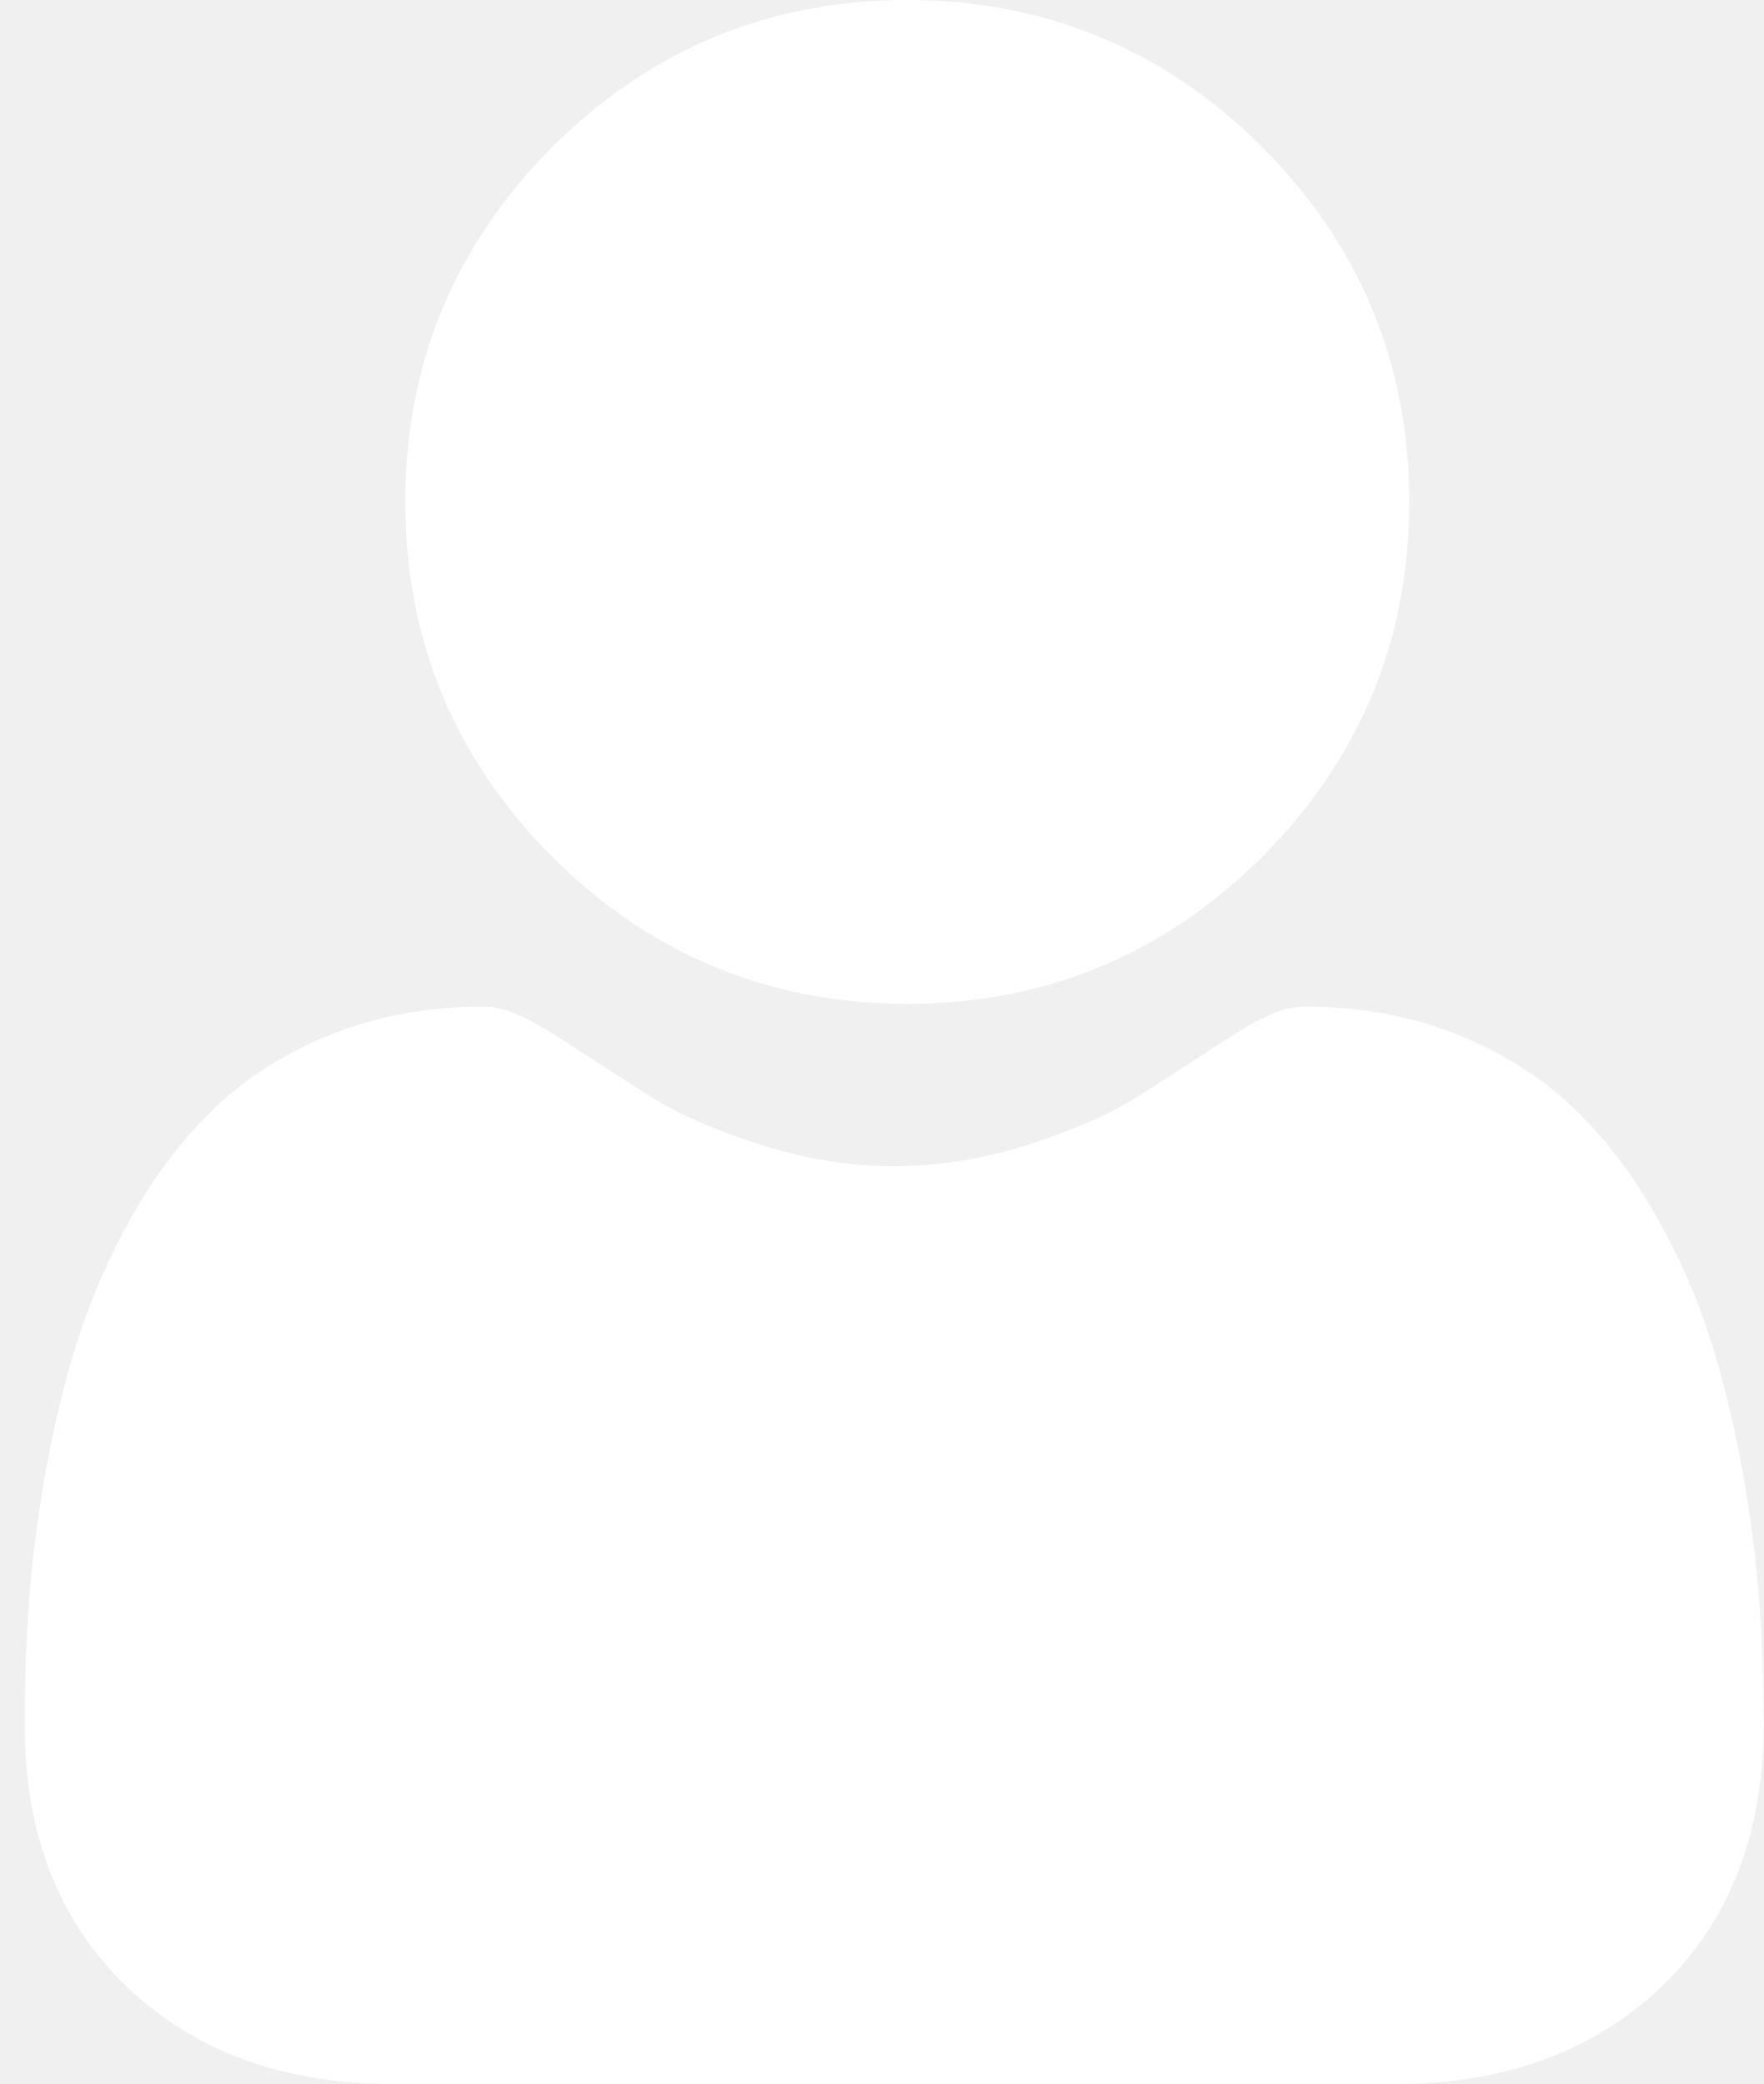
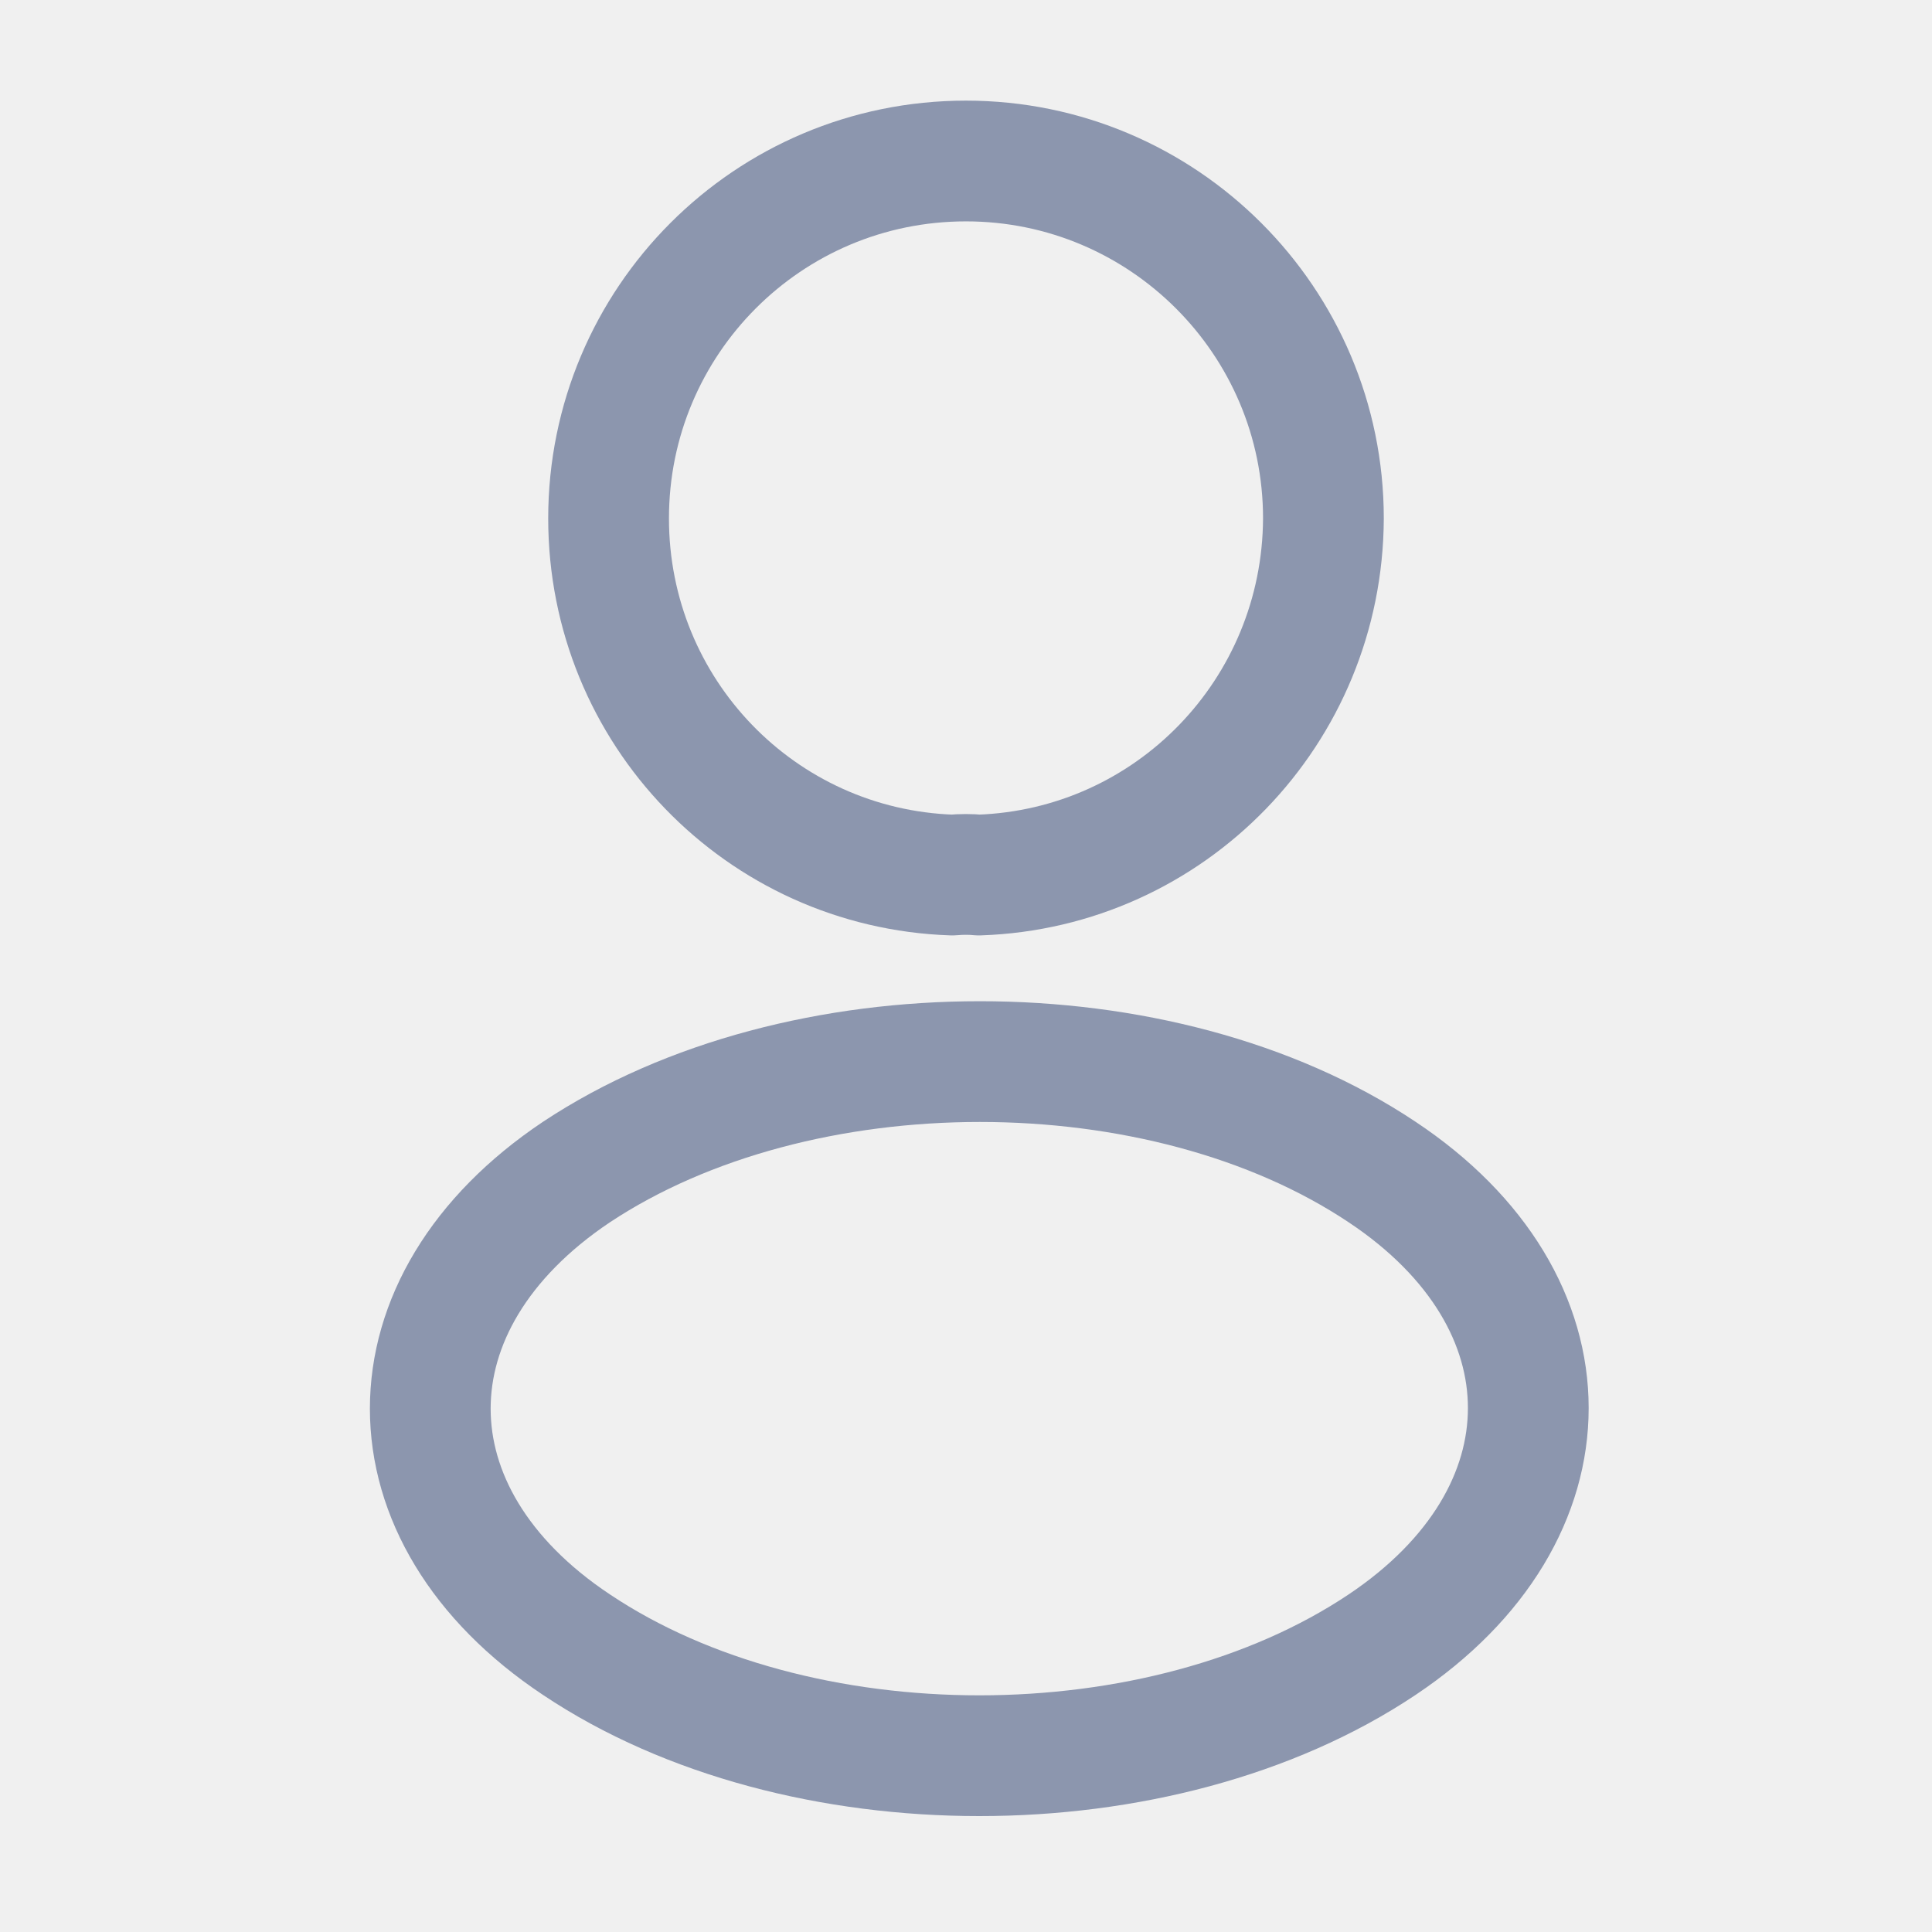
- <svg xmlns="http://www.w3.org/2000/svg" width="22" height="26" viewBox="0 0 22 26" fill="none">
-   <path d="M11.318 12.524C9.598 12.524 8.108 11.907 6.89 10.69C5.673 9.472 5.056 7.983 5.056 6.262C5.056 4.542 5.673 3.052 6.891 1.834C8.108 0.617 9.598 0 11.318 0C13.039 0 14.528 0.617 15.746 1.834C16.963 3.052 17.581 4.542 17.581 6.262C17.581 7.983 16.963 9.472 15.746 10.69C14.528 11.907 13.038 12.524 11.318 12.524ZM0.361 19.993C0.396 19.486 0.467 18.933 0.571 18.35C0.677 17.762 0.813 17.206 0.976 16.698C1.144 16.173 1.372 15.654 1.655 15.158C1.948 14.642 2.292 14.193 2.678 13.823C3.083 13.437 3.577 13.126 4.149 12.899C4.719 12.673 5.351 12.559 6.027 12.559C6.292 12.559 6.549 12.668 7.045 12.991C7.397 13.22 7.751 13.448 8.105 13.674C8.446 13.891 8.907 14.095 9.477 14.279C10.033 14.459 10.598 14.55 11.155 14.55C11.712 14.55 12.276 14.459 12.833 14.279C13.402 14.095 13.864 13.892 14.204 13.675C14.598 13.422 14.955 13.192 15.265 12.991C15.76 12.668 16.017 12.559 16.282 12.559C16.958 12.559 17.59 12.673 18.16 12.899C18.732 13.126 19.227 13.436 19.631 13.823C20.017 14.193 20.362 14.642 20.654 15.158C20.937 15.654 21.165 16.173 21.334 16.698C21.496 17.206 21.632 17.762 21.737 18.35C21.842 18.933 21.913 19.485 21.948 19.993C21.983 20.504 22 21.016 22 21.529C22 22.886 21.569 23.984 20.718 24.795C19.878 25.594 18.766 26 17.414 26H4.895C3.543 26 2.431 25.595 1.591 24.795C0.74 23.985 0.308 22.886 0.308 21.528C0.308 21.004 0.326 20.488 0.361 19.993Z" fill="white" />
+ <svg xmlns="http://www.w3.org/2000/svg" width="24" height="24" viewBox="0 0 24 24" fill="none">
+   <path d="M12.16 10.87C12.06 10.86 11.94 10.86 11.83 10.87C9.45 10.79 7.56 8.84 7.56 6.44C7.56 3.99 9.54 2 12 2C14.45 2 16.44 3.99 16.44 6.44C16.43 8.84 14.54 10.79 12.16 10.87Z" stroke="#8C96AE" stroke-width="1.5" stroke-linecap="round" stroke-linejoin="round" />
+   <path d="M7.16 14.56C4.74 16.18 4.74 18.82 7.16 20.43C9.91 22.27 14.42 22.27 17.17 20.43C19.59 18.81 19.59 16.17 17.17 14.56C14.43 12.73 9.92 12.73 7.16 14.56Z" stroke="#8C96AE" stroke-width="1.5" stroke-linecap="round" stroke-linejoin="round" />
</svg>
